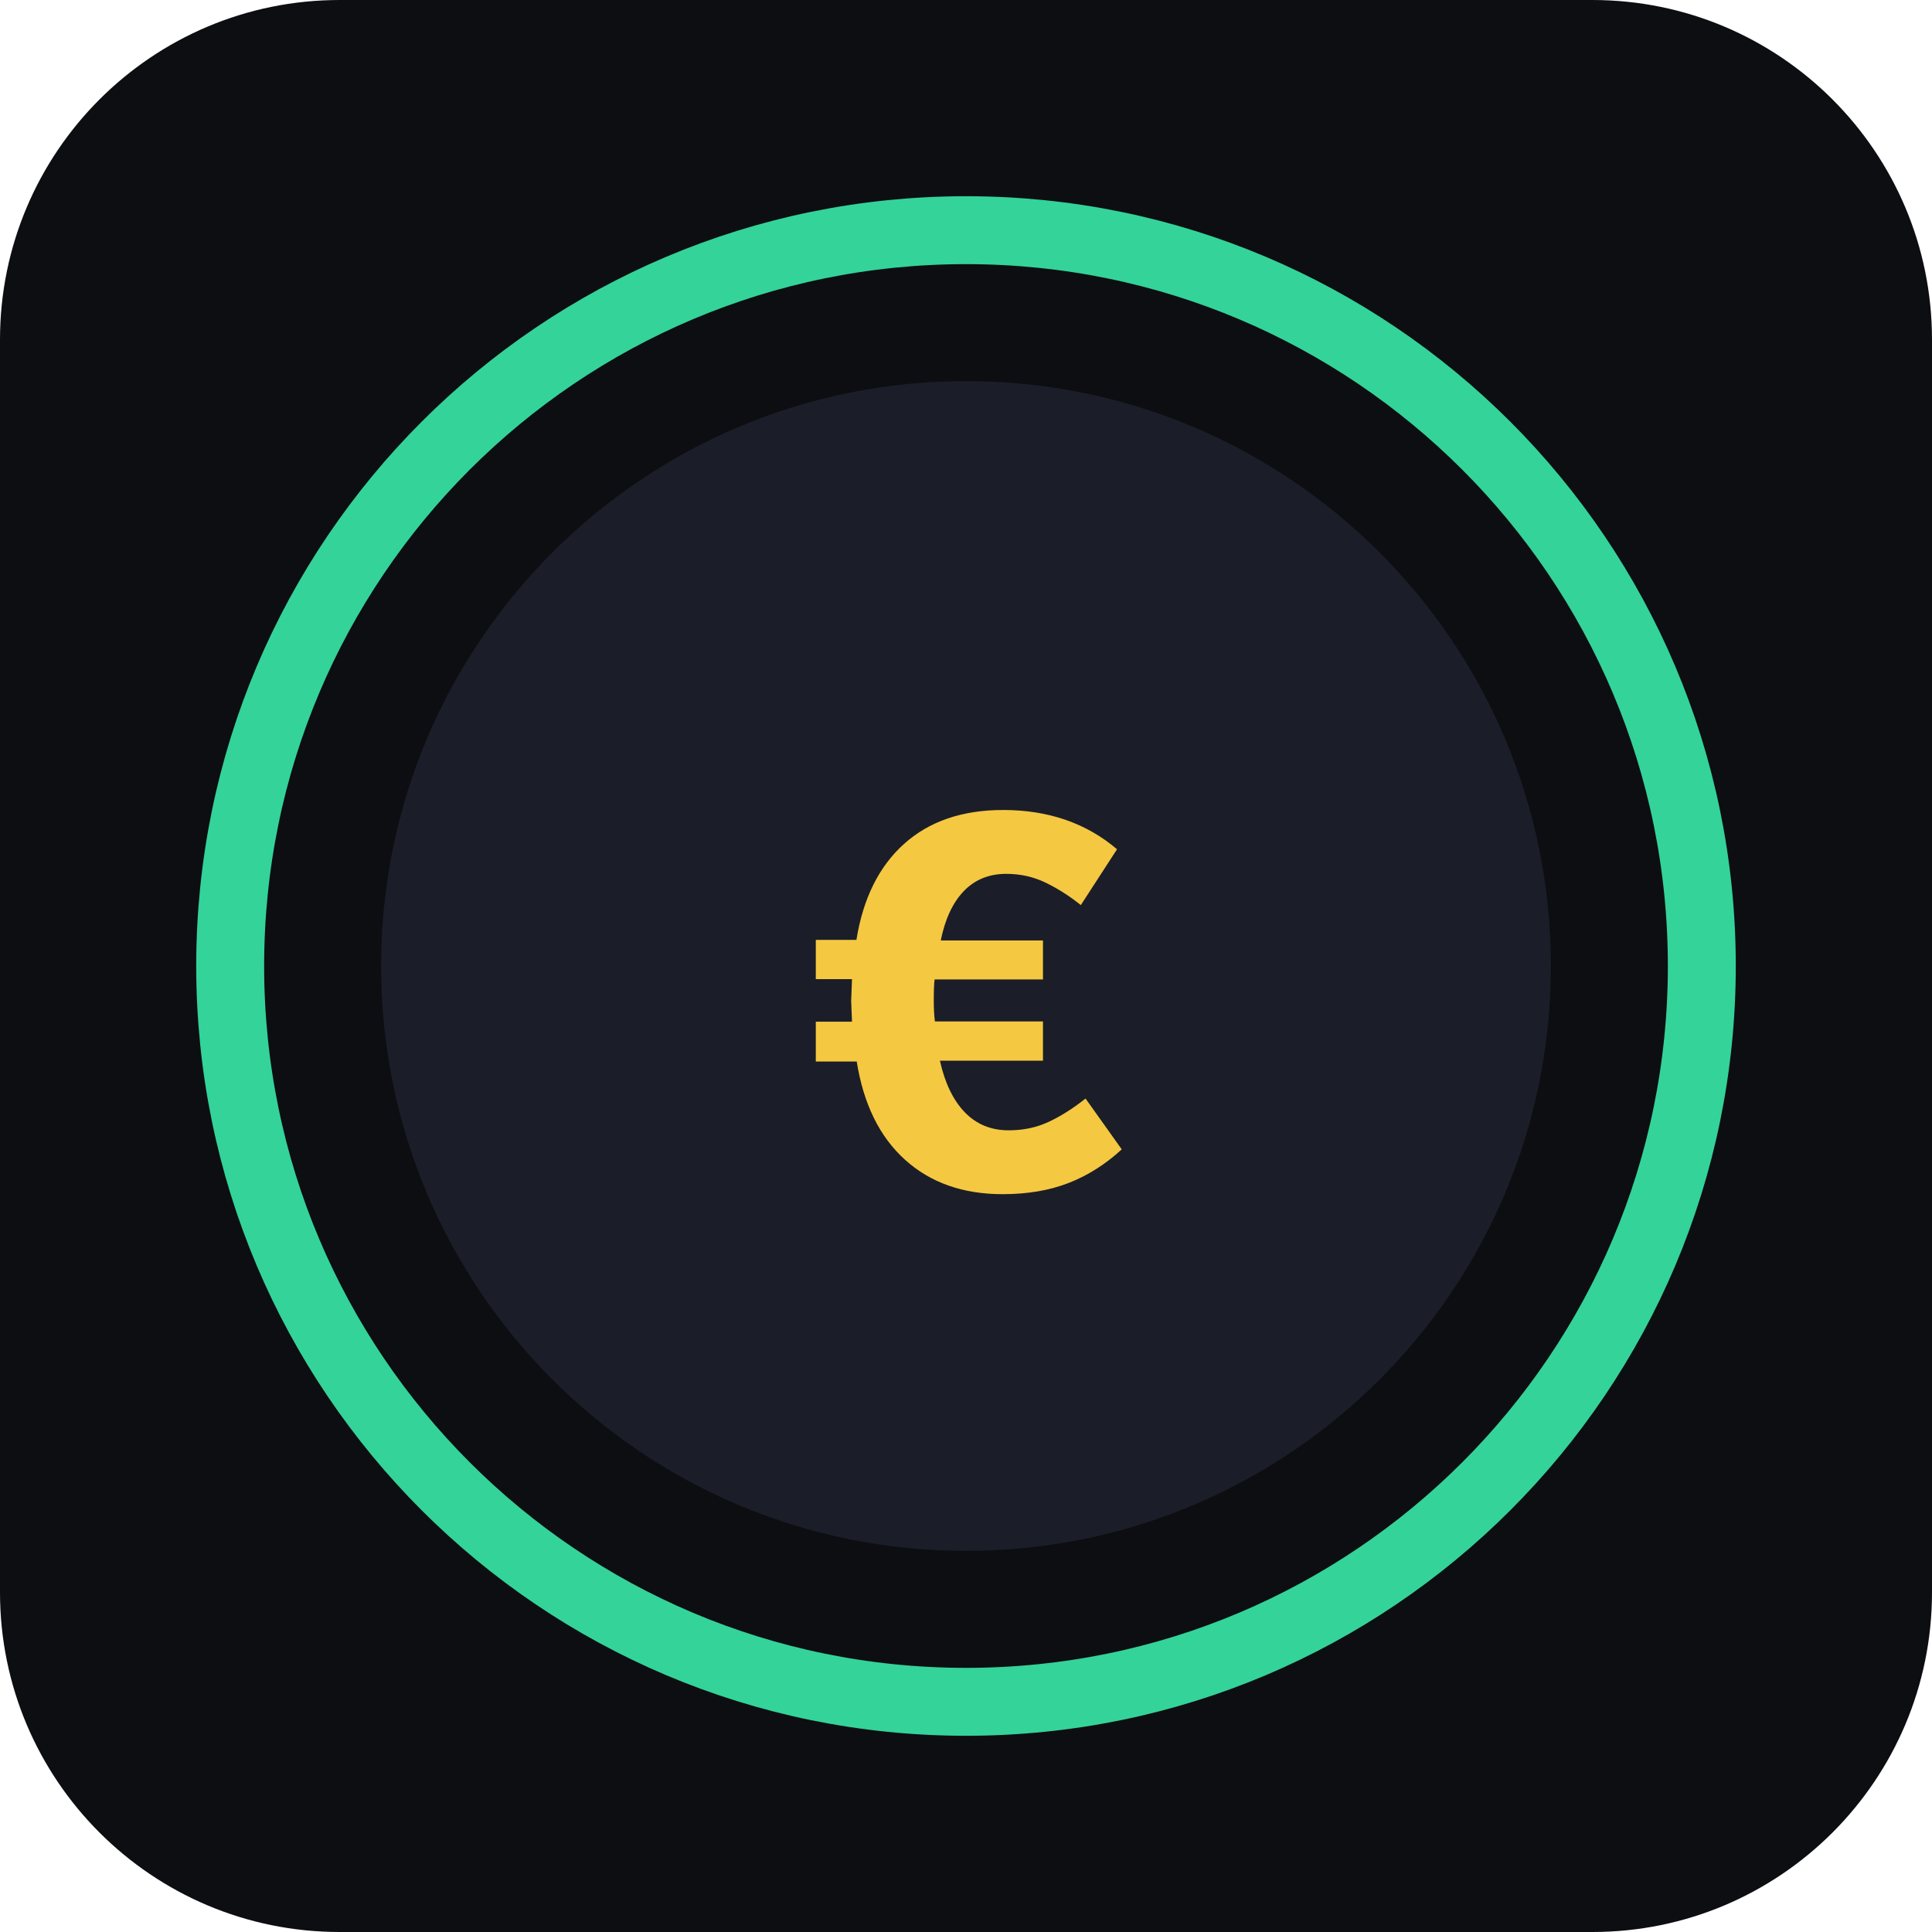
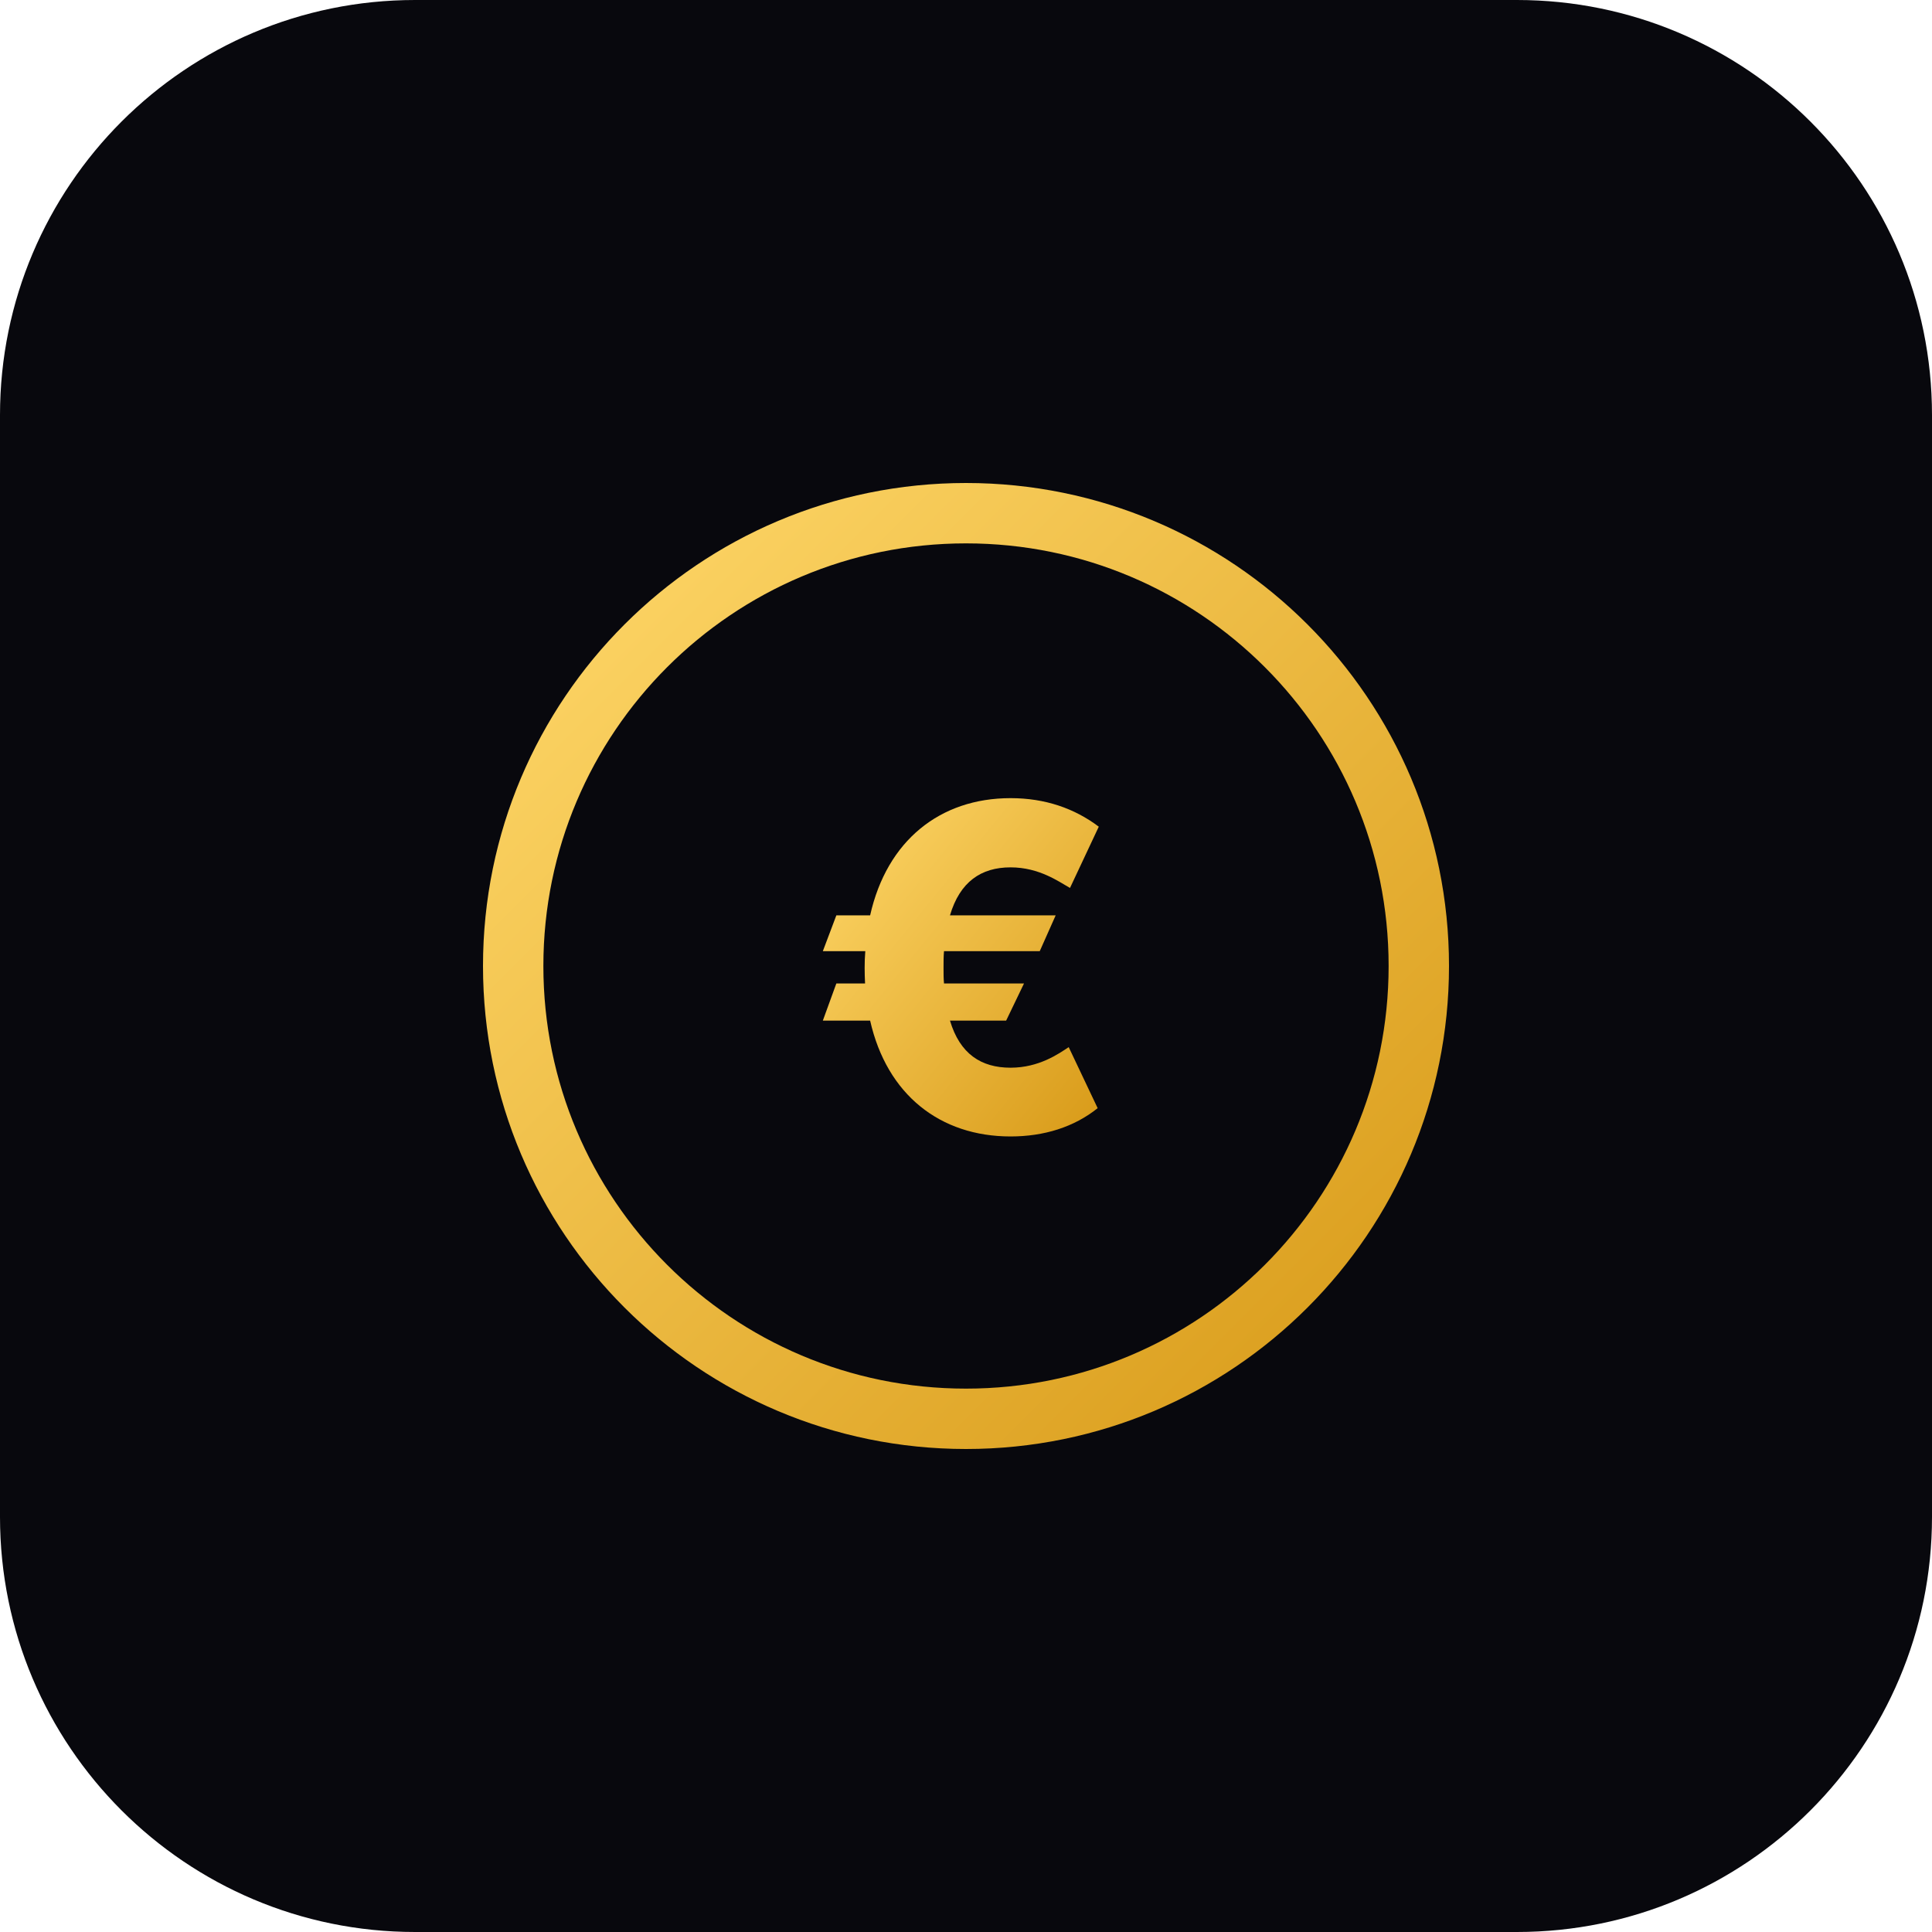
<svg xmlns="http://www.w3.org/2000/svg" viewBox="0 0 512 512">
-   <rect width="512" height="512" rx="90" fill="#0d0e12" />
-   <circle cx="256" cy="256" r="195" fill="none" stroke="#34d399" stroke-width="18" />
-   <circle cx="256" cy="256" r="155" fill="#1b1e28" />
-   <text x="256" y="315" text-anchor="middle" font-family="'Courier New',monospace" font-size="150" font-weight="bold" fill="#f5c842">€</text>
+   <defs>
+     <linearGradient id="gold" x1="0%" y1="0%" x2="100%" y2="100%">
+       <stop offset="0%" stop-color="#ffd86a" />
+       <stop offset="100%" stop-color="#d89a18" />
+     </linearGradient>
+   </defs>
+   <rect width="512" height="512" rx="110" fill="#08080d" />
+   <circle cx="256" cy="256" r="120" fill="none" stroke="url(#gold)" stroke-width="16" />
+   <text x="256" y="300" text-anchor="middle" font-family="Inter, Arial, sans-serif" font-size="120" font-weight="800" fill="url(#gold)">€</text>
</svg>
